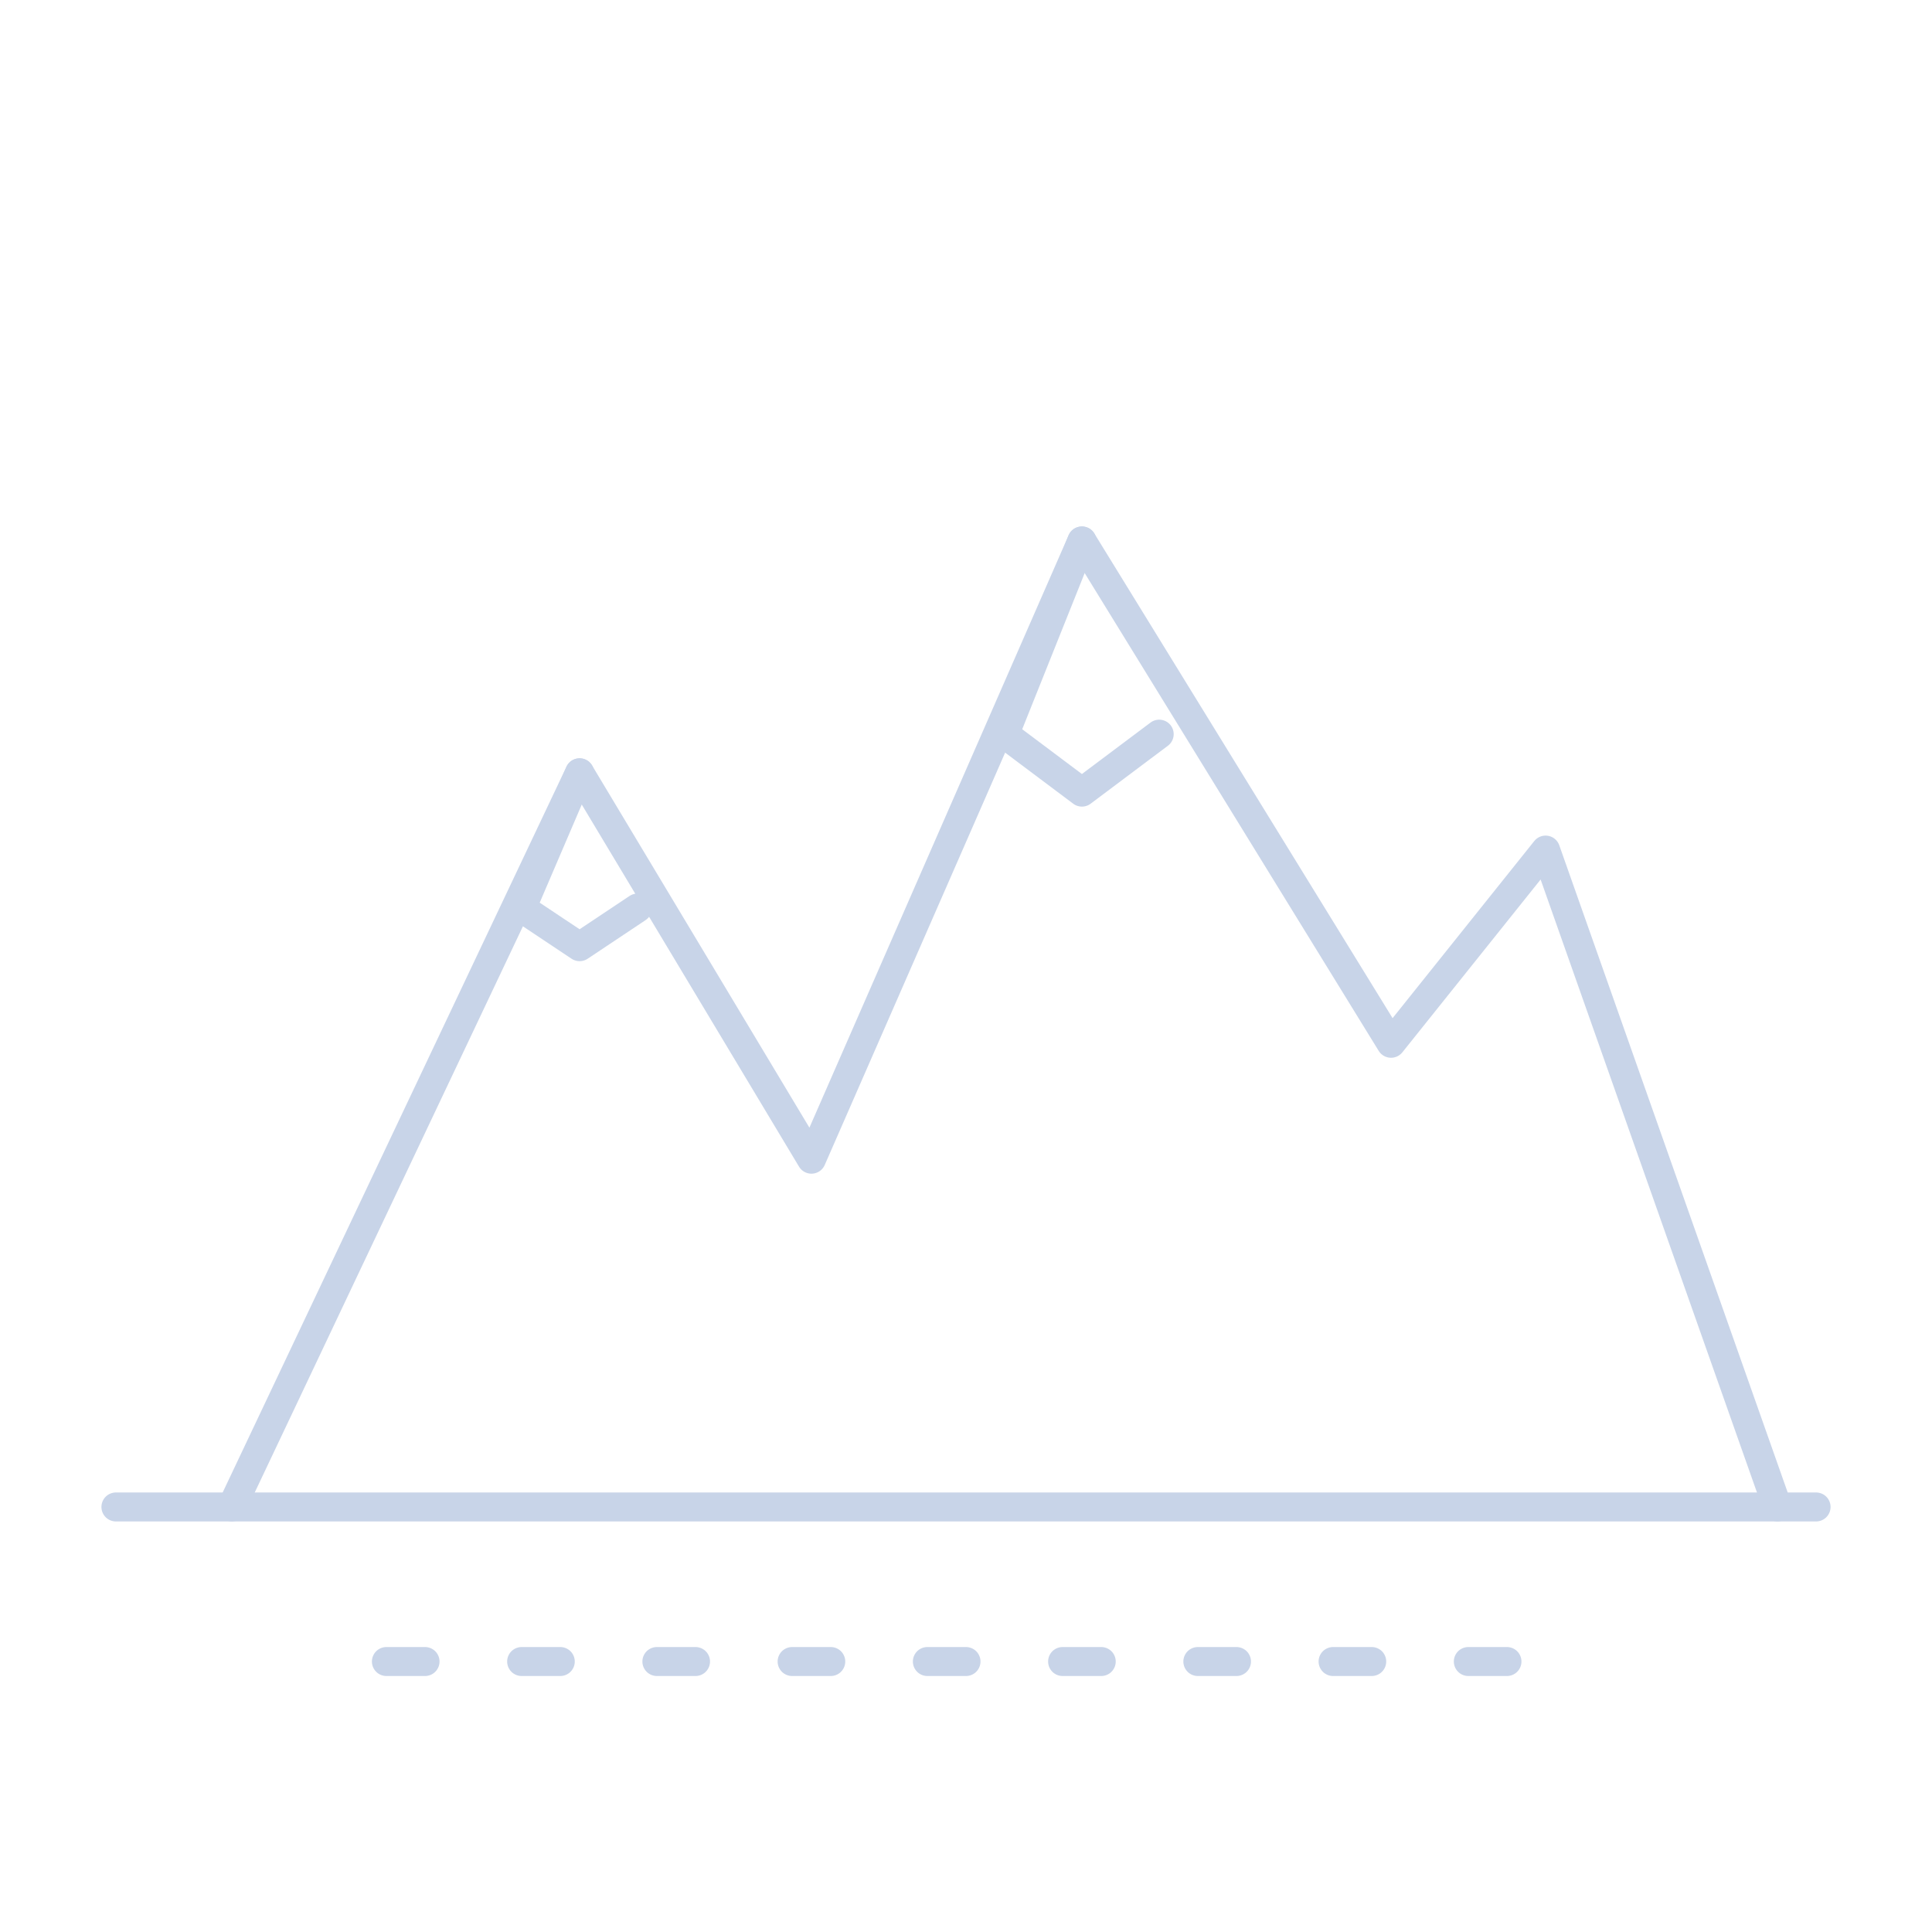
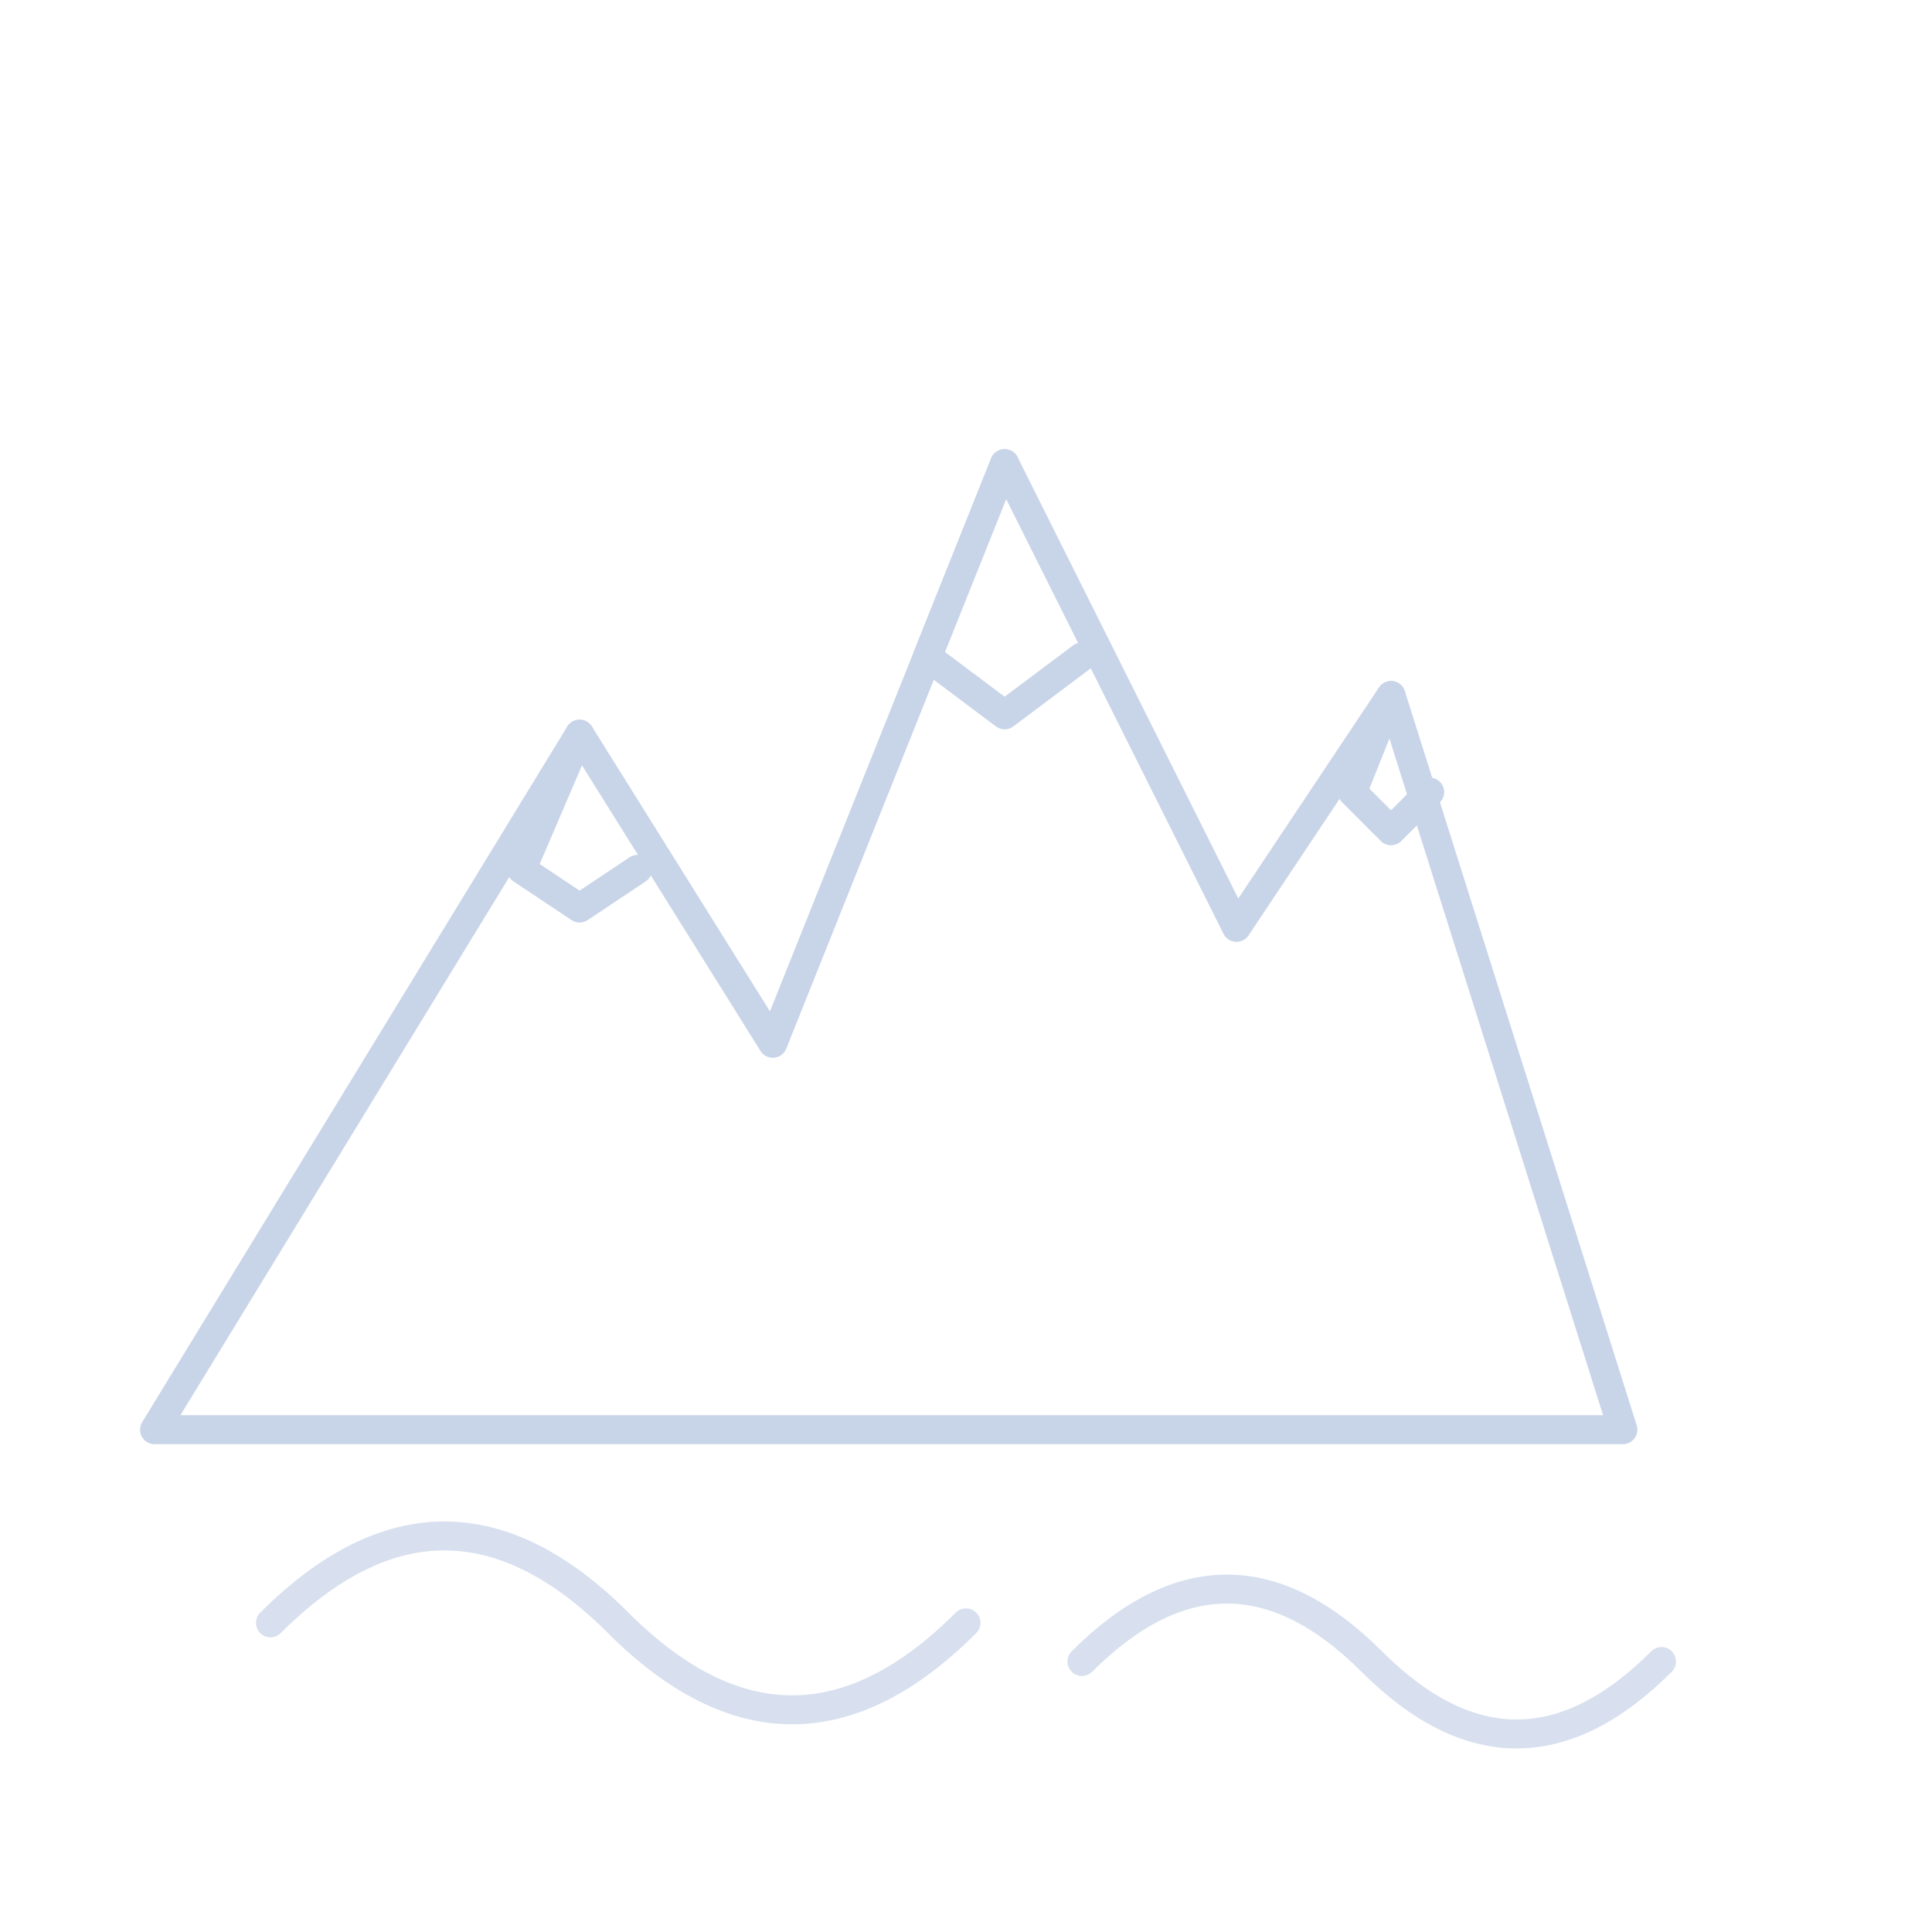
<svg xmlns="http://www.w3.org/2000/svg" viewBox="0 0 100 100" role="img" aria-label="土" style="color:#c8d4e8">
  <g fill="none" stroke="currentColor" stroke-width="1.5" stroke-linecap="round" stroke-linejoin="round">
-     <path d="M6 78h88" />
-     <path d="M12 78L30 40l12 20 14-32 16 26 8-10 12 34" />
-     <path d="M56 28l-4 10 4 3 4-3M30 40l-3 7 3 2 3-2" />
-     <path d="M20 86h60" stroke-dasharray="2 5" />
+     <path d="M8 74L30 38l10 16 12-30 12 24 8-12 12 38z" />
+     <path d="M52 24l-4 10 4 3 4-3M30 38l-3 7 3 2 3-2M72 36l-2 5 2 2 2-2" />
+     <path d="M14 84c6-6 12-6 18 0s12 6 18 0M56 86c5-5 10-5 15 0s10 5 15 0" stroke-opacity=".7" />
  </g>
</svg>
